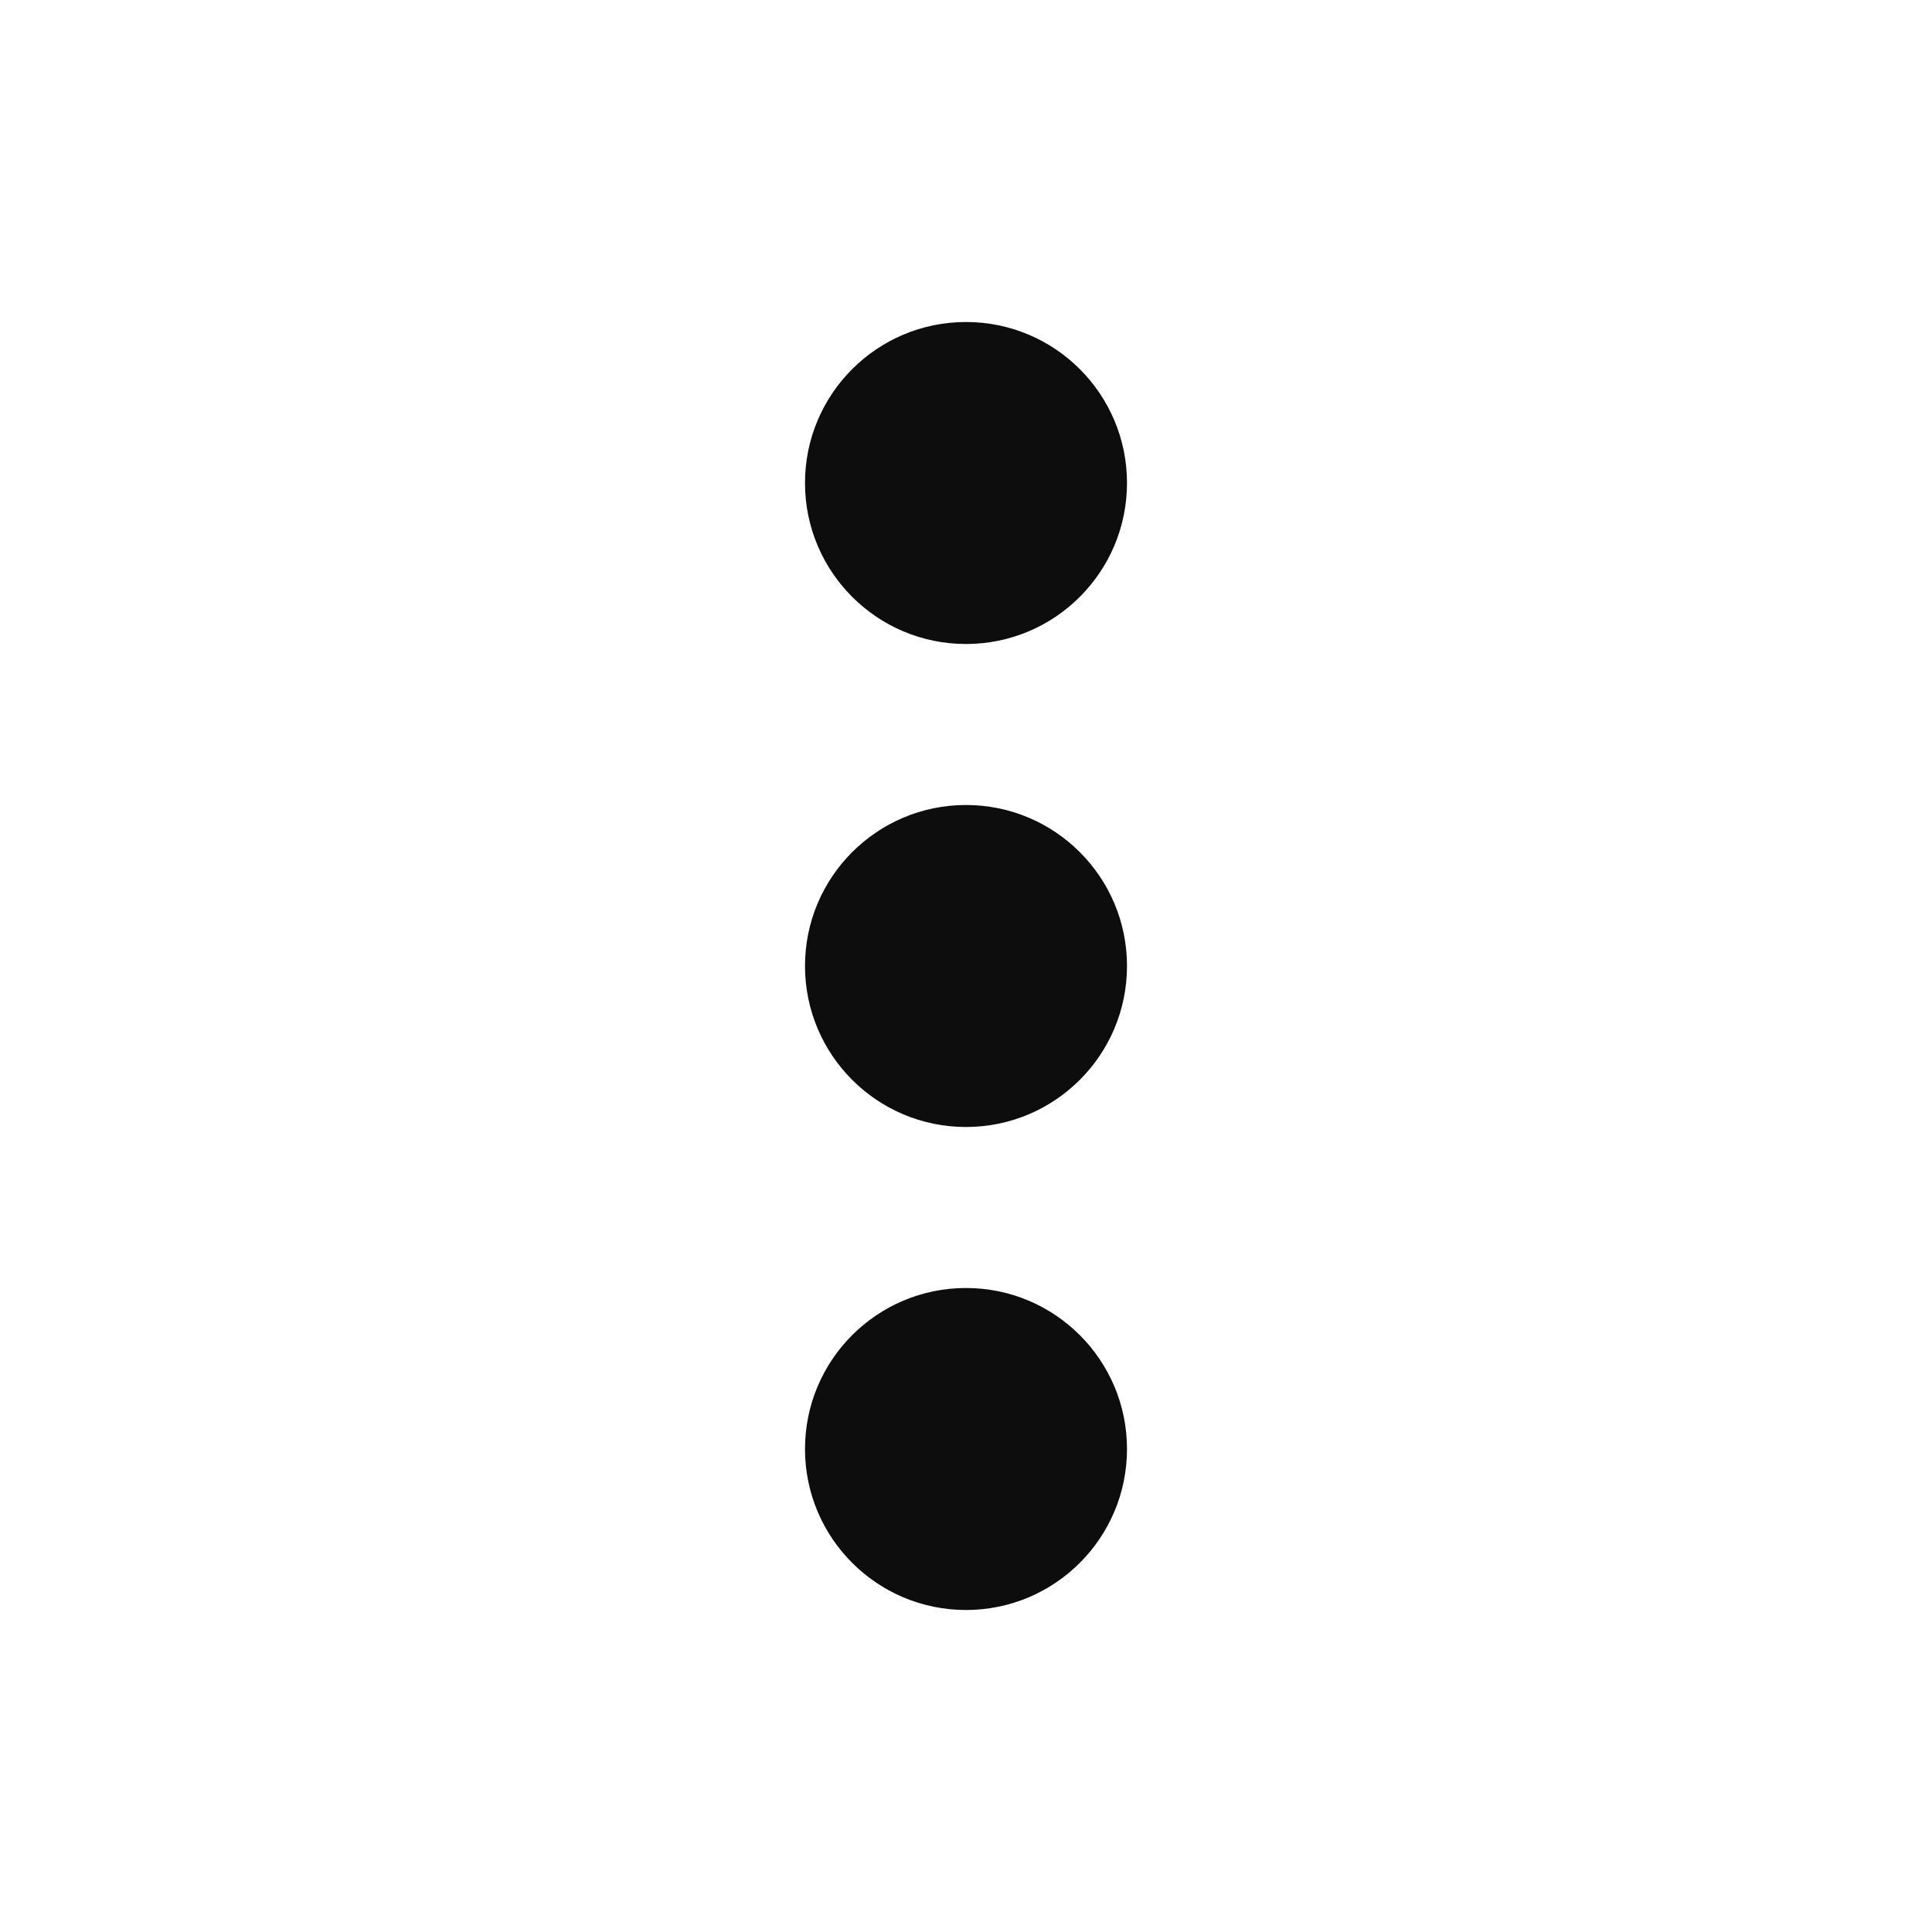
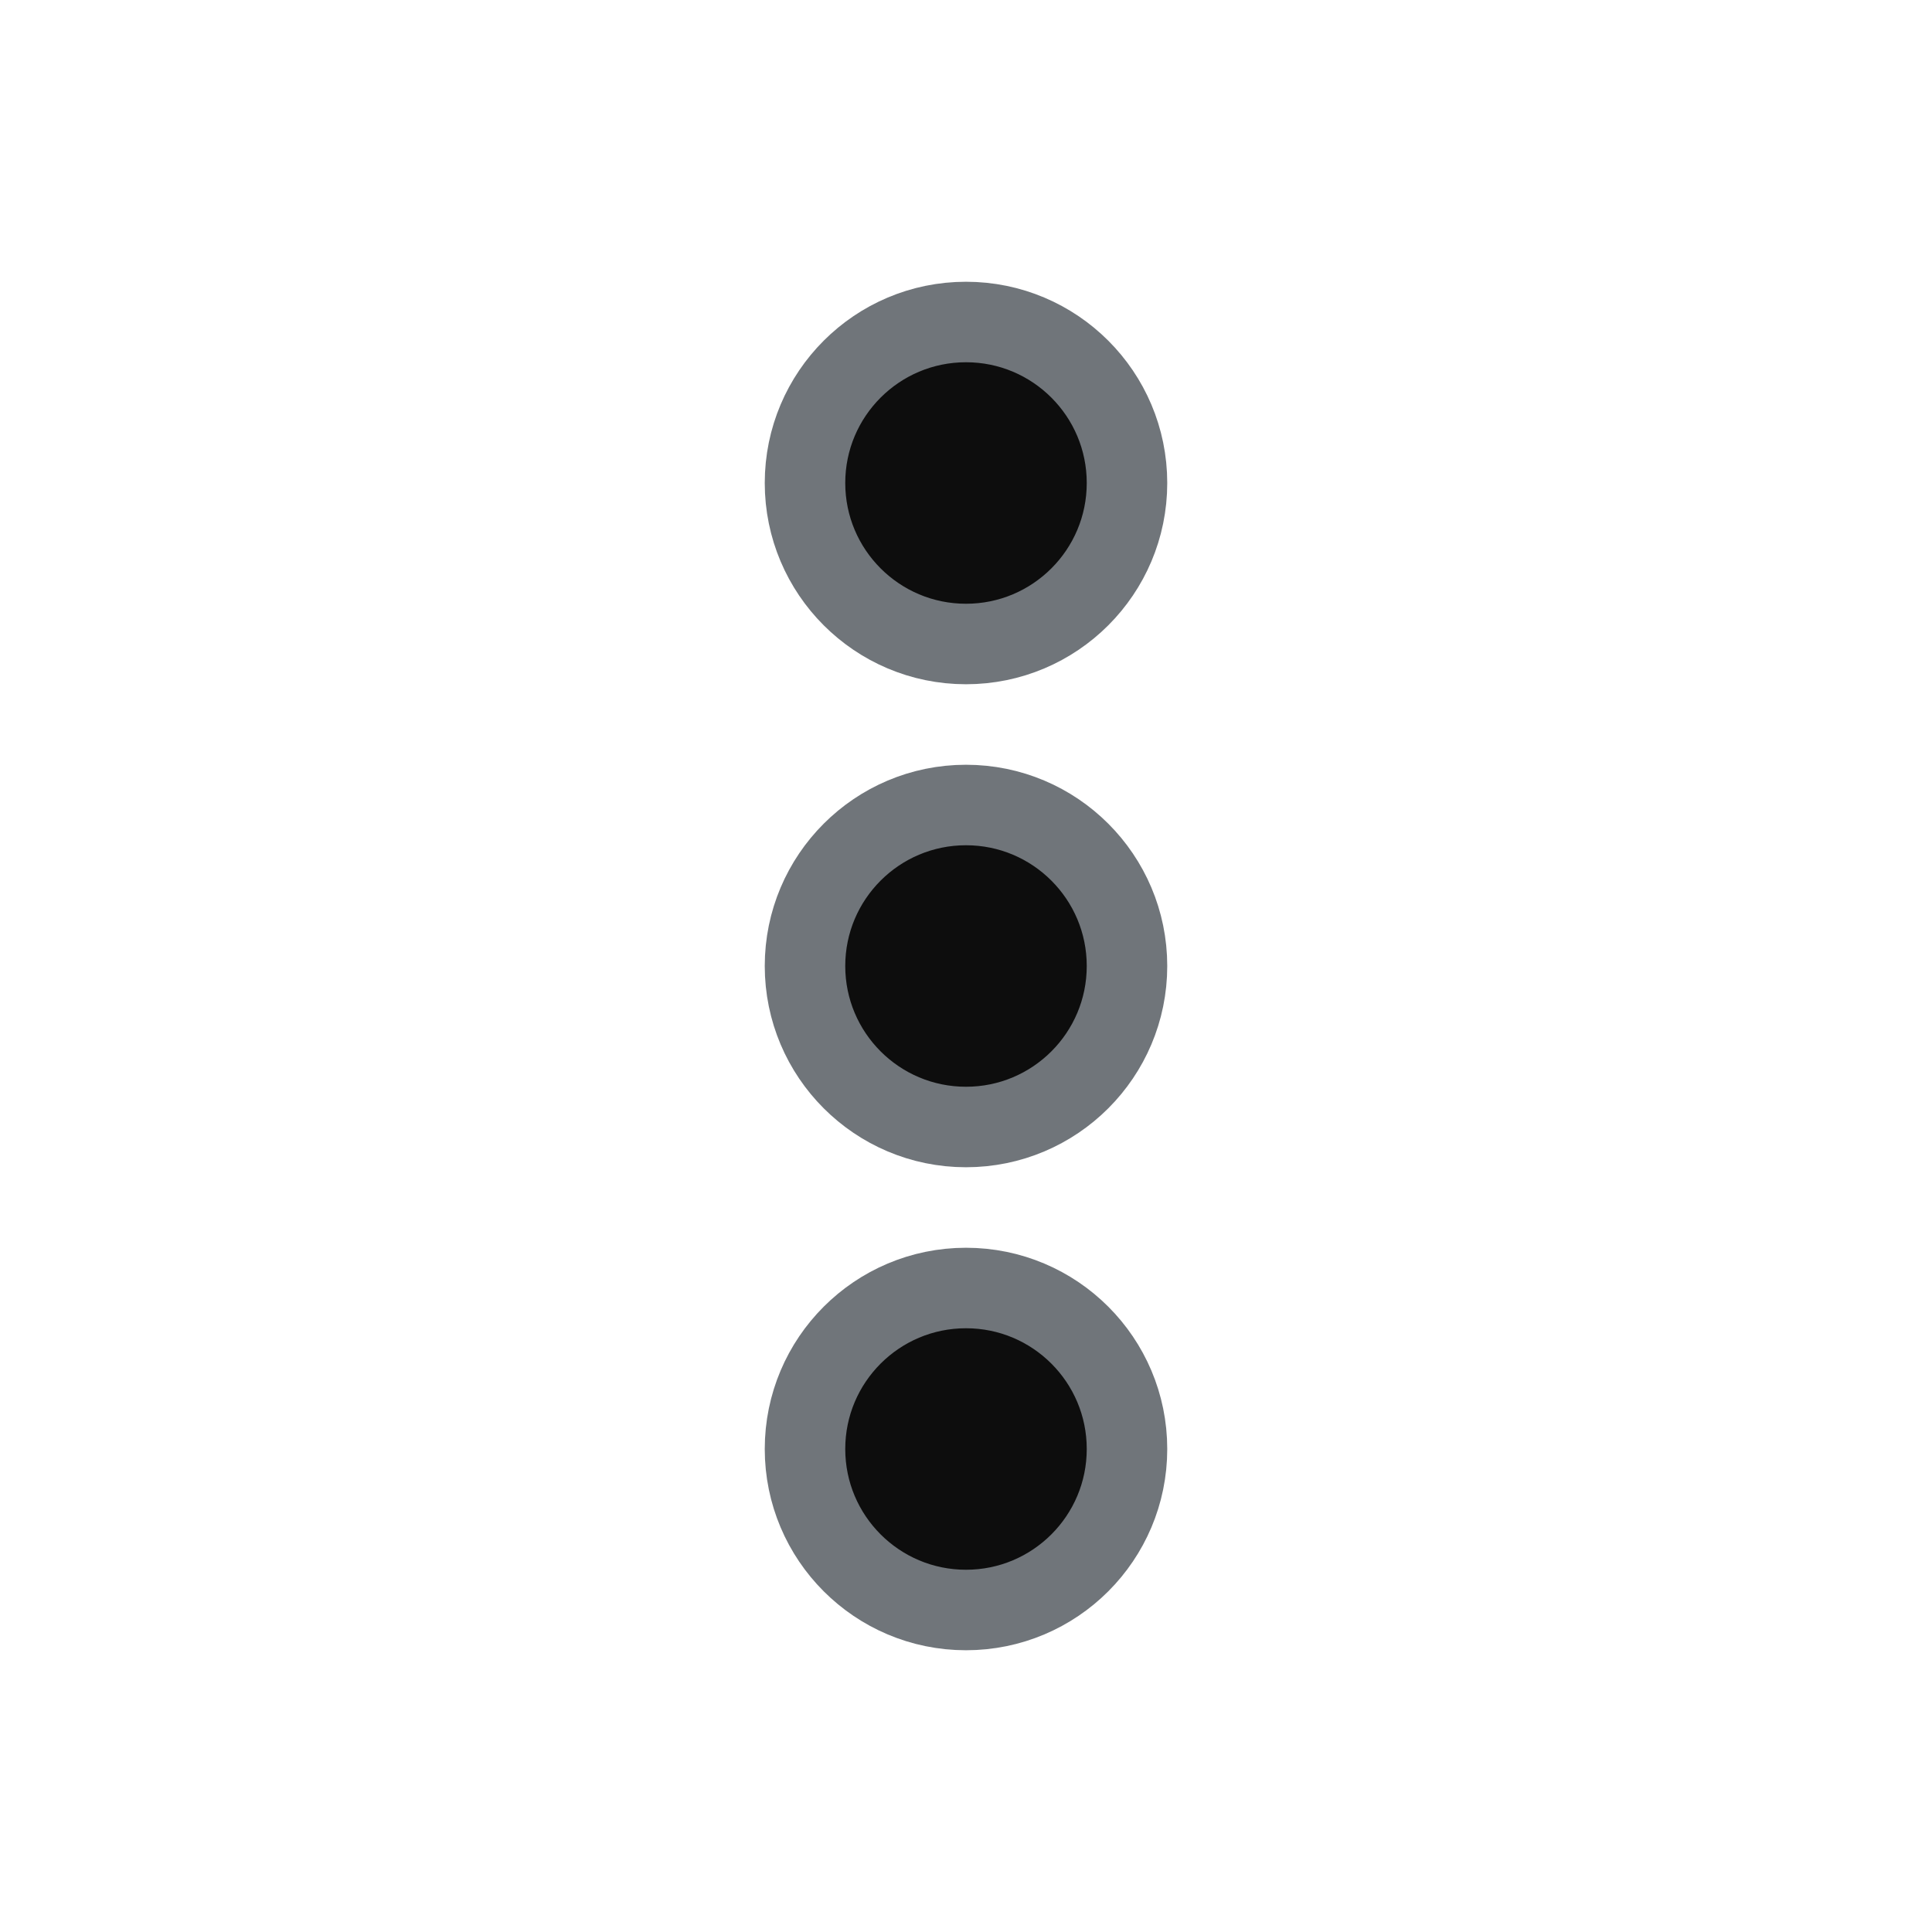
- <svg xmlns="http://www.w3.org/2000/svg" width="20px" height="20px" viewBox="0 0 24 24" fill="none">
+ <svg xmlns="http://www.w3.org/2000/svg" width="20px" height="20px" viewBox="0 0 24 24" stroke="rgb(112,117,122)" fill="none">
  <path d="M10 12a2 2 0 1 0 4 0 2 2 0 0 0-4 0zm0-6a2 2 0 1 0 4 0 2 2 0 0 0-4 0zm0 12a2 2 0 1 0 4 0 2 2 0 0 0-4 0z" fill="#0D0D0D" />
</svg>
